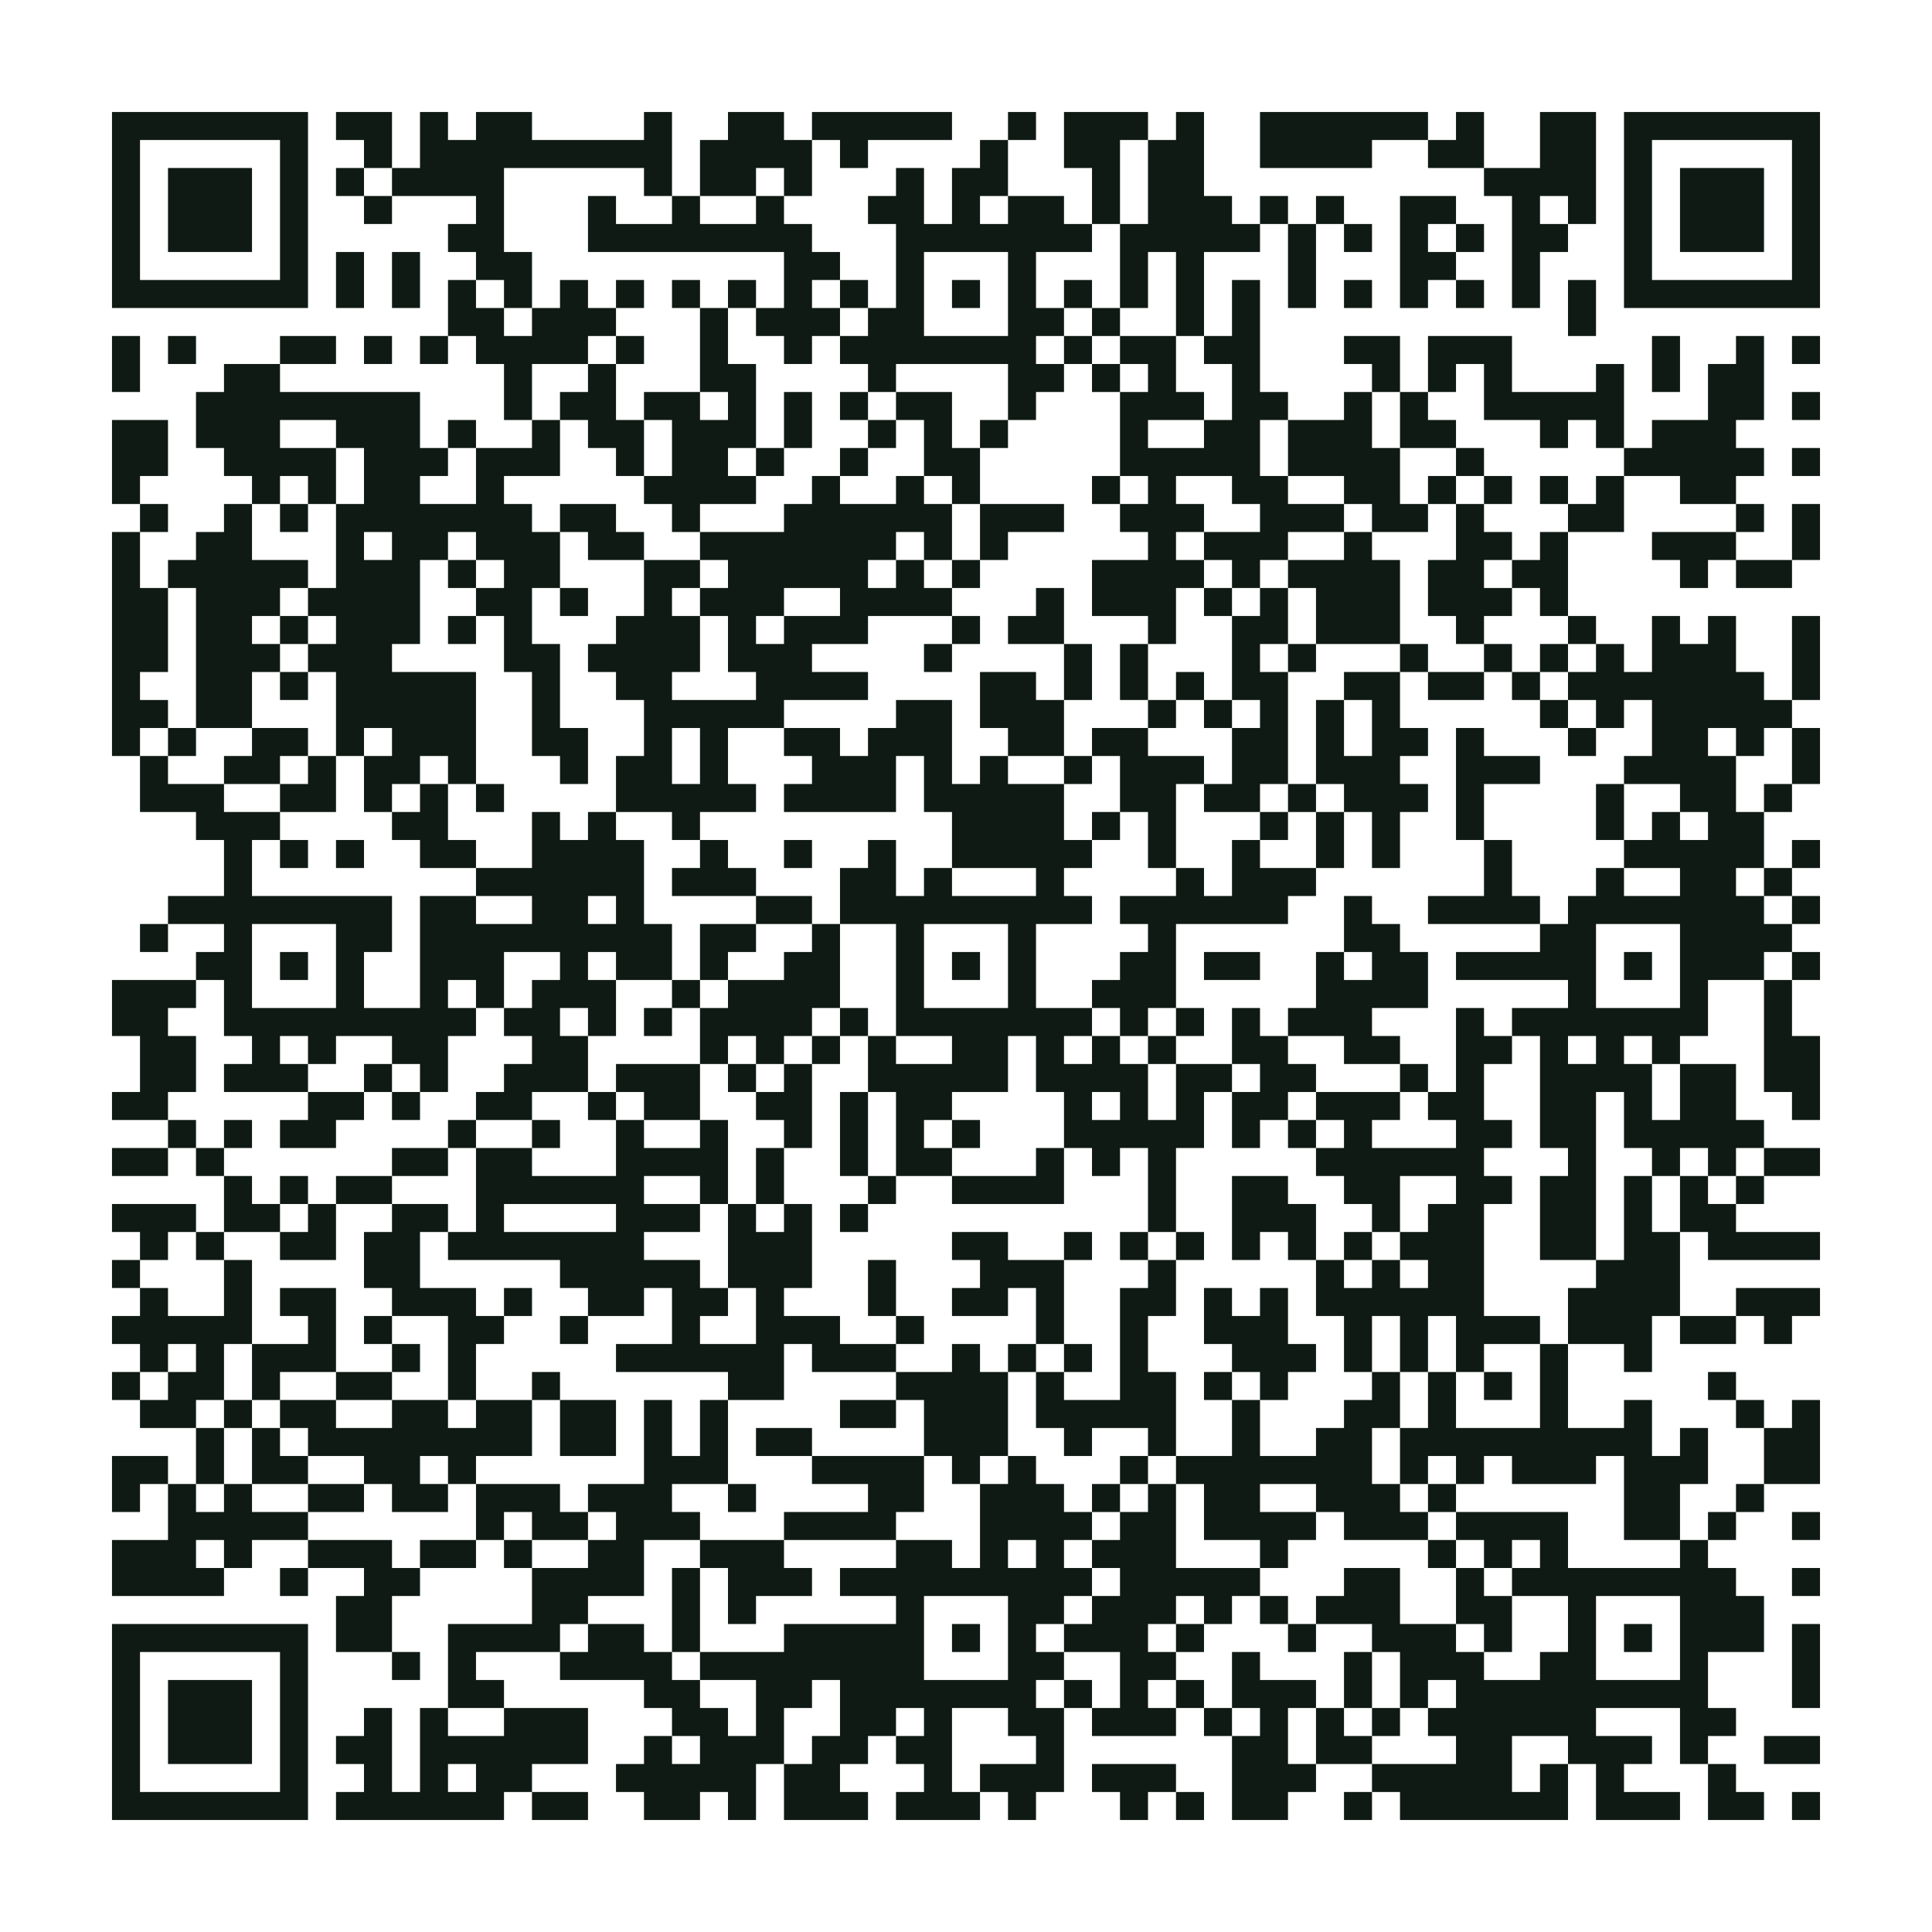
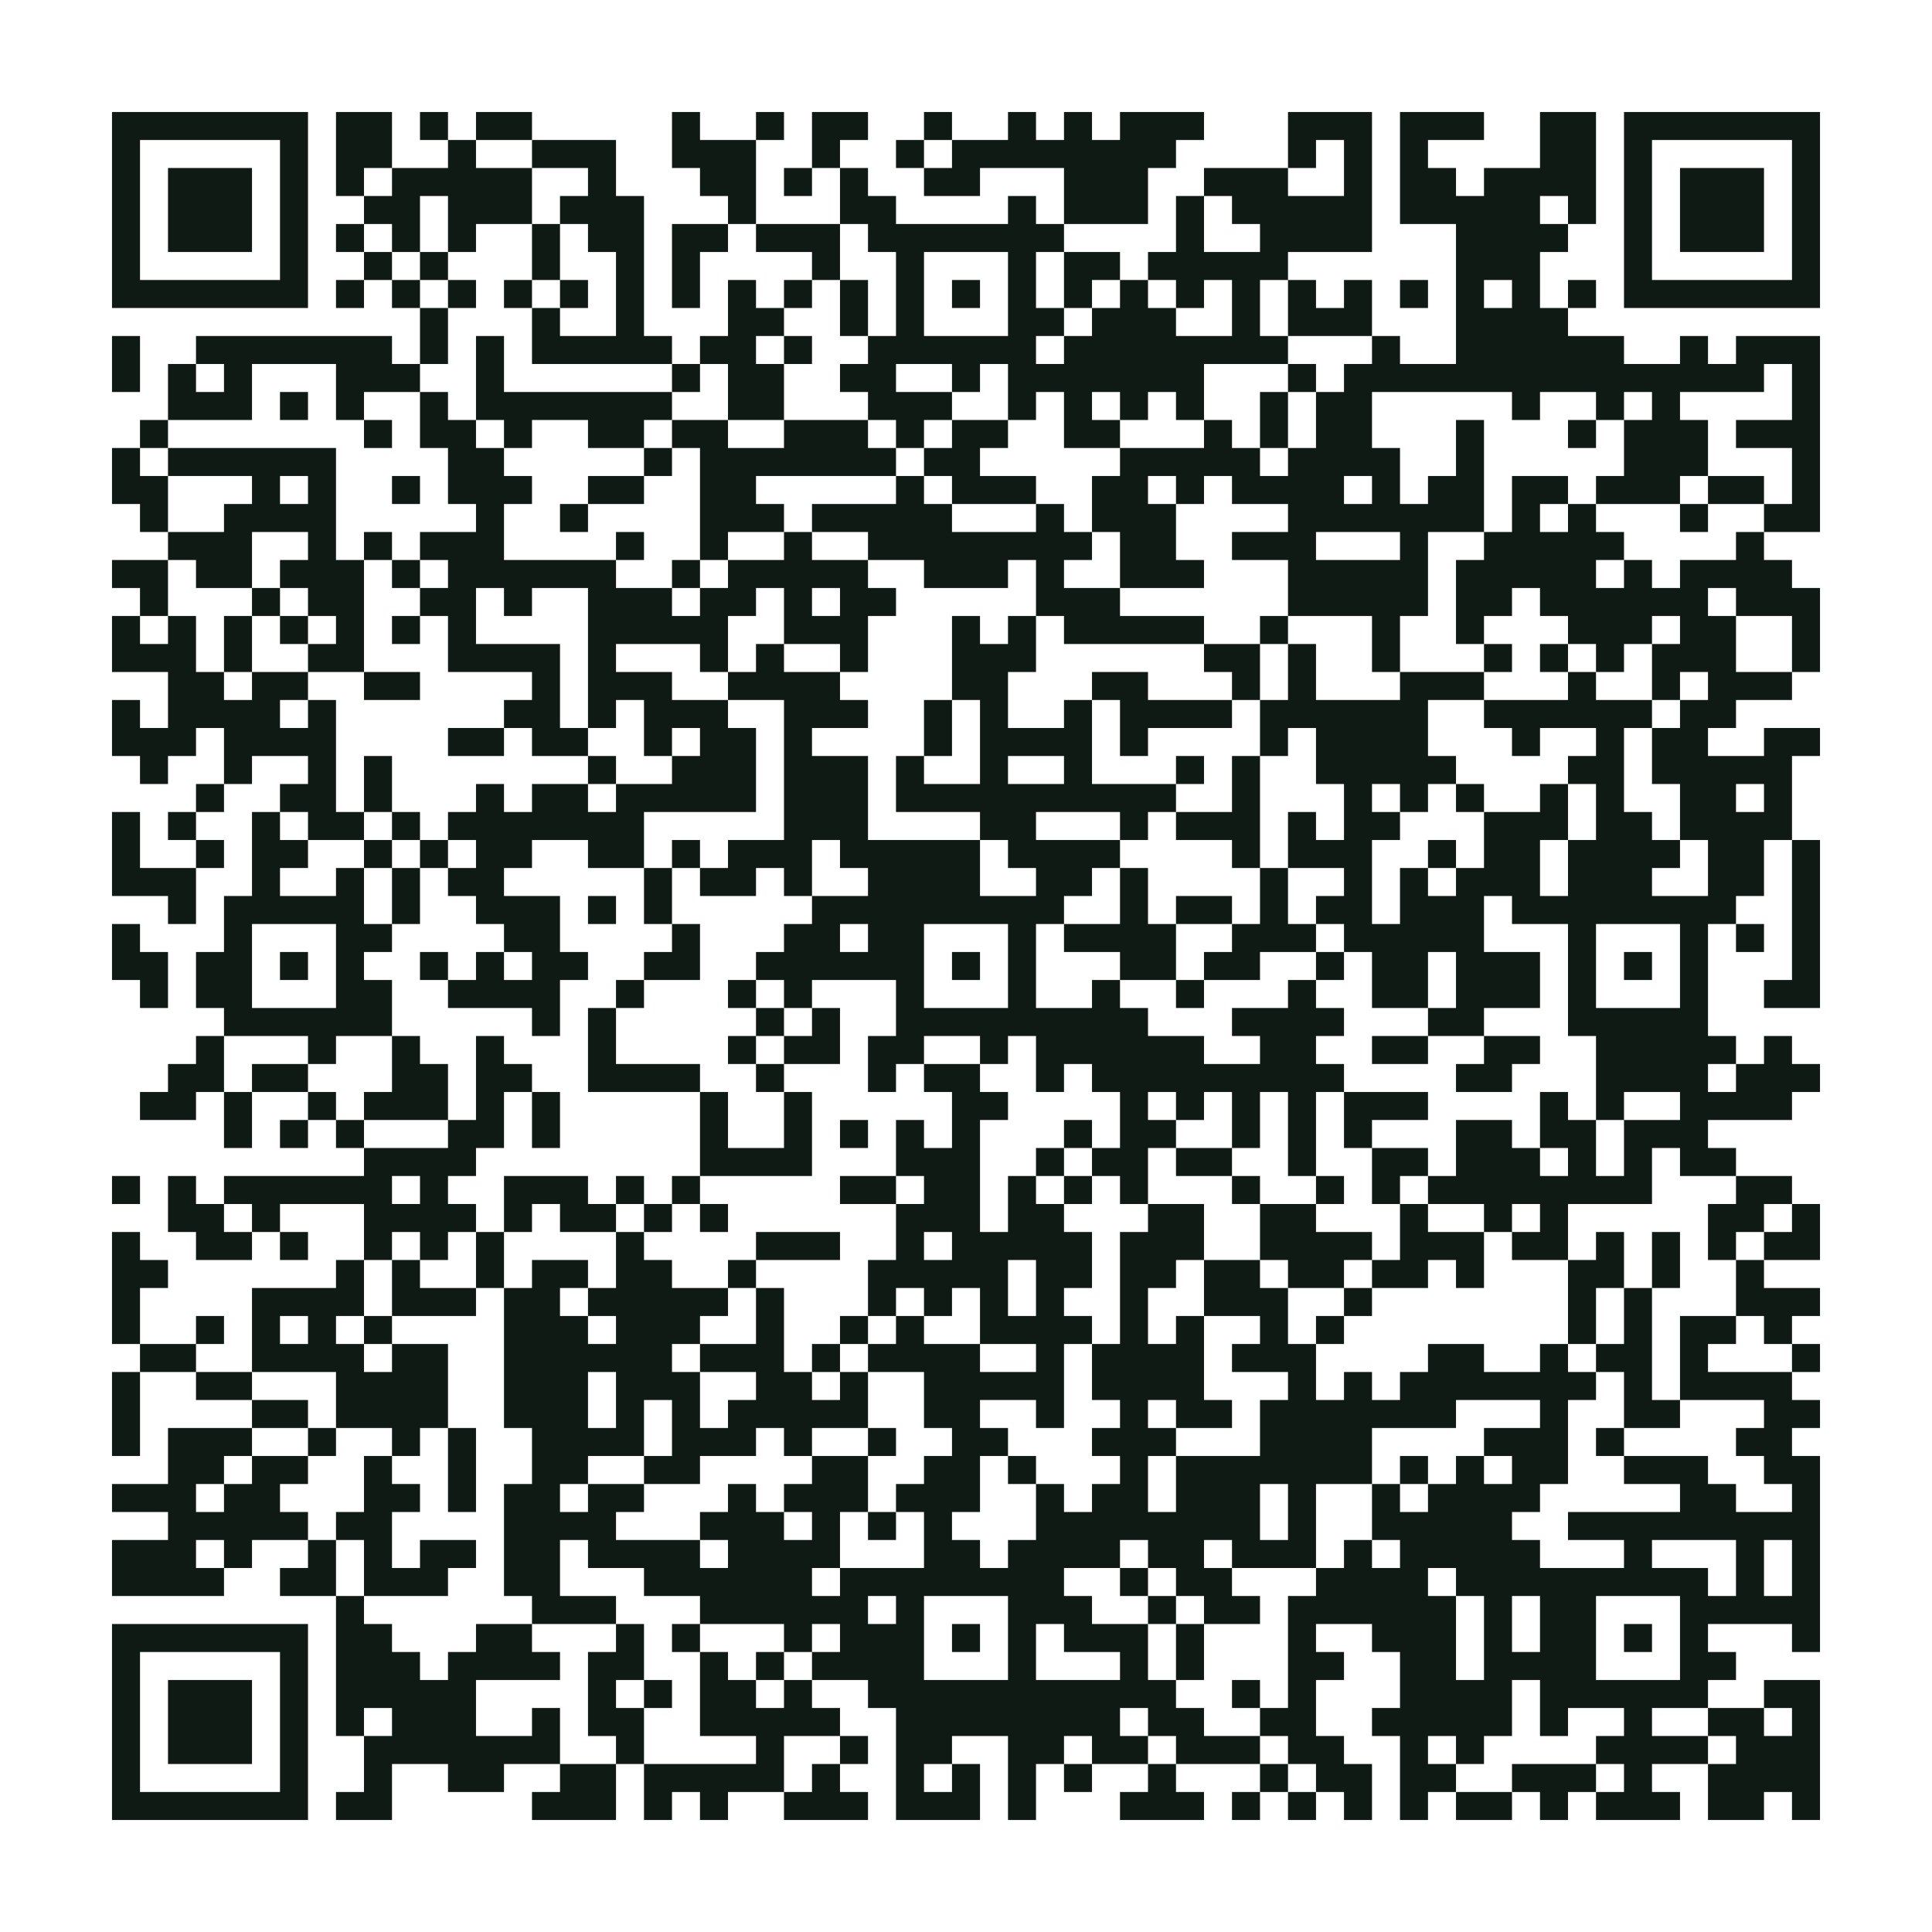
- <svg xmlns="http://www.w3.org/2000/svg" width="69" height="69" class="qr">
+ <svg xmlns="http://www.w3.org/2000/svg" viewBox="0 0 69 69" class="qr">
  <path fill="#fff" d="M0 0h69v69h-69z" />
-   <path class="qrline" stroke="#0e1a13" d="M4 4.5h7m1 0h2m1 0h1m1 0h2m4 0h1m2 0h2m1 0h5m2 0h1m1 0h3m1 0h1m2 0h6m1 0h1m2 0h2m1 0h7m-61 1h1m5 0h1m2 0h1m1 0h9m1 0h4m1 0h1m4 0h1m2 0h2m1 0h2m2 0h4m2 0h2m2 0h2m1 0h1m5 0h1m-61 1h1m1 0h3m1 0h1m1 0h1m1 0h4m5 0h1m1 0h2m1 0h1m3 0h1m1 0h2m3 0h1m1 0h2m10 0h4m1 0h1m1 0h3m1 0h1m-61 1h1m1 0h3m1 0h1m2 0h1m3 0h1m3 0h1m2 0h1m2 0h1m3 0h2m1 0h1m1 0h2m1 0h1m1 0h3m1 0h1m1 0h1m2 0h2m2 0h1m1 0h1m1 0h1m1 0h3m1 0h1m-61 1h1m1 0h3m1 0h1m5 0h2m3 0h8m3 0h7m1 0h5m1 0h1m1 0h1m1 0h1m1 0h1m1 0h2m2 0h1m1 0h3m1 0h1m-61 1h1m5 0h1m1 0h1m1 0h1m2 0h2m9 0h2m2 0h1m3 0h1m3 0h1m1 0h1m3 0h1m3 0h2m2 0h1m3 0h1m5 0h1m-61 1h7m1 0h1m1 0h1m1 0h1m1 0h1m1 0h1m1 0h1m1 0h1m1 0h1m1 0h1m1 0h1m1 0h1m1 0h1m1 0h1m1 0h1m1 0h1m1 0h1m1 0h1m1 0h1m1 0h1m1 0h1m1 0h1m1 0h1m1 0h1m1 0h7m-49 1h2m1 0h3m3 0h1m1 0h3m1 0h2m3 0h2m1 0h1m2 0h1m1 0h1m11 0h1m-53 1h1m1 0h1m3 0h2m1 0h1m1 0h1m1 0h4m1 0h1m2 0h1m2 0h1m1 0h7m1 0h1m1 0h2m1 0h2m3 0h2m1 0h3m5 0h1m2 0h1m1 0h1m-61 1h1m3 0h2m8 0h1m2 0h1m3 0h2m4 0h1m4 0h2m1 0h1m1 0h1m2 0h1m4 0h1m1 0h1m1 0h1m3 0h1m1 0h1m1 0h2m-56 1h8m3 0h1m1 0h2m1 0h2m1 0h1m1 0h1m1 0h1m1 0h2m2 0h1m3 0h3m1 0h2m2 0h1m1 0h1m2 0h5m3 0h2m1 0h1m-61 1h2m1 0h3m2 0h3m1 0h1m2 0h1m1 0h2m1 0h3m1 0h1m2 0h1m1 0h1m1 0h1m4 0h1m2 0h2m1 0h3m1 0h2m3 0h1m1 0h1m1 0h3m-58 1h2m2 0h4m1 0h3m1 0h3m2 0h1m1 0h2m1 0h1m2 0h1m2 0h2m5 0h5m1 0h4m2 0h1m5 0h5m1 0h1m-61 1h1m4 0h1m1 0h1m1 0h2m2 0h1m5 0h4m2 0h1m2 0h1m1 0h1m4 0h1m1 0h1m2 0h2m2 0h2m1 0h1m1 0h1m1 0h1m1 0h1m2 0h2m-57 1h1m2 0h1m1 0h1m1 0h7m1 0h2m2 0h1m3 0h6m1 0h3m2 0h3m2 0h3m1 0h2m1 0h1m3 0h2m4 0h1m1 0h1m-61 1h1m2 0h2m3 0h1m1 0h2m1 0h3m1 0h2m2 0h7m1 0h1m1 0h1m5 0h1m1 0h3m2 0h1m3 0h2m1 0h1m3 0h3m2 0h1m-61 1h1m1 0h5m1 0h3m1 0h1m1 0h2m3 0h2m1 0h5m1 0h1m1 0h1m4 0h4m1 0h1m1 0h4m1 0h2m1 0h2m4 0h1m1 0h2m-60 1h2m1 0h3m1 0h4m2 0h2m1 0h1m2 0h1m1 0h3m2 0h4m3 0h1m1 0h3m1 0h1m1 0h1m1 0h3m1 0h3m1 0h1m-52 1h2m1 0h2m1 0h1m1 0h3m1 0h1m1 0h1m3 0h3m1 0h1m1 0h3m3 0h1m1 0h2m3 0h1m2 0h2m1 0h3m2 0h1m3 0h1m2 0h1m1 0h1m2 0h1m-61 1h2m1 0h3m1 0h3m4 0h2m1 0h4m1 0h3m4 0h1m4 0h1m1 0h1m3 0h1m1 0h1m3 0h1m2 0h1m1 0h1m1 0h1m1 0h3m2 0h1m-61 1h1m2 0h2m1 0h1m1 0h5m2 0h1m2 0h2m3 0h4m4 0h2m1 0h1m1 0h1m1 0h1m1 0h2m2 0h2m1 0h2m1 0h1m1 0h7m1 0h1m-61 1h2m1 0h2m3 0h5m2 0h1m3 0h5m4 0h2m1 0h3m3 0h1m1 0h1m1 0h1m1 0h1m1 0h1m5 0h1m1 0h1m1 0h5m-60 1h1m1 0h1m2 0h2m1 0h1m1 0h3m2 0h2m2 0h1m1 0h1m2 0h2m1 0h3m2 0h2m1 0h2m3 0h2m1 0h1m1 0h2m1 0h1m3 0h1m2 0h2m1 0h1m1 0h1m-60 1h1m2 0h2m1 0h1m1 0h2m1 0h1m3 0h1m1 0h2m1 0h1m3 0h3m1 0h1m1 0h1m2 0h1m1 0h3m1 0h2m1 0h3m2 0h3m3 0h4m2 0h1m-60 1h3m2 0h2m1 0h1m1 0h1m1 0h1m4 0h5m1 0h4m1 0h5m2 0h2m1 0h2m1 0h1m1 0h3m1 0h1m4 0h1m2 0h2m1 0h1m-57 1h3m4 0h2m3 0h1m1 0h1m2 0h1m9 0h4m1 0h1m1 0h1m3 0h1m1 0h1m1 0h1m2 0h1m4 0h1m1 0h1m1 0h2m-55 1h1m1 0h1m1 0h1m2 0h2m2 0h4m2 0h1m2 0h1m2 0h1m2 0h5m2 0h1m2 0h1m2 0h1m1 0h1m3 0h1m4 0h5m1 0h1m-57 1h1m8 0h6m1 0h3m3 0h2m1 0h1m3 0h1m4 0h1m1 0h3m6 0h1m3 0h1m2 0h2m1 0h1m-58 1h8m1 0h2m2 0h2m1 0h1m4 0h2m1 0h9m1 0h6m2 0h1m2 0h4m1 0h7m1 0h1m-60 1h1m2 0h1m3 0h2m1 0h9m1 0h2m2 0h1m2 0h1m3 0h1m4 0h1m6 0h2m5 0h2m3 0h4m-57 1h2m1 0h1m1 0h1m2 0h3m2 0h1m1 0h2m1 0h1m2 0h2m2 0h1m1 0h1m1 0h1m3 0h2m1 0h2m2 0h1m1 0h2m1 0h5m1 0h1m1 0h3m1 0h1m-61 1h3m1 0h1m3 0h1m2 0h1m1 0h1m1 0h3m2 0h1m1 0h4m2 0h1m3 0h1m2 0h3m5 0h4m5 0h1m3 0h1m2 0h1m-60 1h2m2 0h9m1 0h2m1 0h1m1 0h1m1 0h4m1 0h1m1 0h7m1 0h1m1 0h1m1 0h1m1 0h3m3 0h1m1 0h7m2 0h1m-59 1h2m2 0h1m1 0h1m2 0h2m3 0h2m4 0h1m1 0h1m1 0h1m1 0h1m2 0h2m1 0h1m1 0h1m1 0h1m2 0h2m2 0h2m2 0h2m1 0h1m1 0h1m1 0h1m3 0h2m-60 1h2m1 0h3m2 0h1m1 0h1m2 0h3m1 0h3m1 0h1m1 0h1m2 0h5m1 0h4m1 0h2m1 0h2m3 0h1m1 0h1m2 0h4m1 0h2m1 0h2m-61 1h2m5 0h2m1 0h1m2 0h2m2 0h1m1 0h2m2 0h2m1 0h1m1 0h2m4 0h1m1 0h1m1 0h1m1 0h2m1 0h3m1 0h2m2 0h2m1 0h1m1 0h2m2 0h1m-59 1h1m1 0h1m1 0h2m4 0h1m2 0h1m2 0h1m2 0h1m2 0h1m1 0h1m1 0h1m1 0h1m3 0h5m1 0h1m1 0h1m1 0h1m3 0h2m1 0h2m1 0h5m-59 1h2m1 0h1m6 0h2m1 0h2m3 0h4m1 0h1m2 0h1m1 0h2m3 0h1m1 0h1m1 0h1m5 0h6m3 0h1m2 0h1m1 0h1m1 0h2m-57 1h1m1 0h1m1 0h2m3 0h6m2 0h1m1 0h1m3 0h1m2 0h4m3 0h1m2 0h2m2 0h2m2 0h2m1 0h2m1 0h1m1 0h1m1 0h1m-59 1h3m1 0h2m1 0h1m2 0h2m1 0h1m4 0h3m1 0h1m1 0h1m1 0h1m10 0h1m2 0h3m2 0h1m1 0h2m2 0h2m1 0h1m1 0h2m-57 1h1m1 0h1m2 0h2m1 0h2m1 0h7m3 0h3m5 0h2m2 0h1m1 0h1m1 0h1m1 0h1m1 0h1m1 0h1m1 0h3m2 0h2m1 0h2m1 0h4m-61 1h1m3 0h1m4 0h2m5 0h5m1 0h3m2 0h1m3 0h3m3 0h1m5 0h1m1 0h1m1 0h2m4 0h3m-55 1h1m2 0h1m1 0h2m2 0h3m1 0h1m2 0h2m1 0h2m1 0h1m3 0h1m2 0h2m1 0h1m2 0h2m1 0h1m1 0h1m1 0h6m3 0h4m2 0h3m-61 1h5m2 0h1m1 0h1m2 0h2m2 0h1m3 0h1m2 0h3m2 0h1m4 0h1m2 0h1m2 0h3m2 0h1m1 0h1m1 0h3m1 0h3m1 0h2m1 0h1m-59 1h1m1 0h1m1 0h3m2 0h1m1 0h1m5 0h6m1 0h3m2 0h1m1 0h1m1 0h1m1 0h1m3 0h3m1 0h1m1 0h1m1 0h1m2 0h1m2 0h1m-55 1h1m1 0h2m1 0h1m2 0h2m2 0h1m2 0h1m6 0h2m4 0h4m1 0h1m2 0h2m1 0h1m1 0h1m3 0h1m1 0h1m1 0h1m1 0h1m5 0h1m-57 1h2m1 0h1m1 0h2m2 0h2m1 0h2m1 0h2m1 0h1m1 0h1m4 0h2m1 0h3m1 0h5m2 0h1m3 0h2m1 0h1m3 0h1m2 0h1m3 0h1m1 0h1m-58 1h1m1 0h1m1 0h8m1 0h2m1 0h1m1 0h1m1 0h2m4 0h3m2 0h1m2 0h1m2 0h1m2 0h2m1 0h9m1 0h1m2 0h2m-61 1h2m1 0h1m1 0h2m2 0h2m1 0h1m6 0h3m3 0h4m1 0h1m1 0h1m3 0h1m1 0h7m1 0h1m1 0h1m1 0h3m1 0h3m2 0h2m-61 1h1m1 0h1m1 0h1m2 0h2m1 0h2m1 0h3m1 0h3m2 0h1m4 0h2m2 0h3m1 0h1m1 0h1m1 0h2m2 0h3m1 0h1m6 0h2m2 0h1m-57 1h5m6 0h1m1 0h2m1 0h3m3 0h4m3 0h4m1 0h2m1 0h4m1 0h3m1 0h4m2 0h2m1 0h1m2 0h1m-61 1h3m1 0h1m2 0h3m1 0h2m1 0h1m2 0h2m2 0h3m4 0h2m1 0h1m1 0h1m1 0h3m3 0h1m5 0h1m1 0h1m1 0h1m4 0h1m-57 1h4m2 0h1m2 0h2m4 0h4m1 0h1m1 0h3m1 0h9m1 0h5m3 0h2m2 0h1m1 0h8m2 0h1m-53 1h2m5 0h2m3 0h1m1 0h1m5 0h1m3 0h2m1 0h3m1 0h1m1 0h1m1 0h3m2 0h2m2 0h1m3 0h3m-59 1h7m1 0h2m2 0h4m1 0h2m1 0h1m3 0h5m1 0h1m1 0h1m1 0h3m1 0h1m3 0h1m2 0h3m1 0h1m2 0h1m1 0h1m1 0h3m1 0h1m-61 1h1m5 0h1m3 0h1m1 0h1m3 0h4m1 0h8m3 0h2m2 0h2m2 0h1m3 0h1m1 0h3m2 0h2m3 0h1m3 0h1m-61 1h1m1 0h3m1 0h1m5 0h2m5 0h2m2 0h2m1 0h7m1 0h1m1 0h1m1 0h1m1 0h3m1 0h1m1 0h1m1 0h9m3 0h1m-61 1h1m1 0h3m1 0h1m2 0h1m1 0h1m2 0h3m3 0h2m1 0h1m2 0h2m1 0h1m2 0h2m1 0h3m1 0h1m1 0h1m1 0h1m1 0h1m1 0h6m3 0h2m-58 1h1m1 0h3m1 0h1m1 0h2m1 0h6m2 0h1m1 0h3m1 0h2m1 0h2m3 0h1m6 0h2m1 0h2m3 0h2m2 0h3m1 0h1m2 0h2m-61 1h1m5 0h1m2 0h1m1 0h1m1 0h2m3 0h5m1 0h2m3 0h1m1 0h3m1 0h3m2 0h3m2 0h5m1 0h1m1 0h1m3 0h1m-58 1h7m1 0h6m1 0h2m2 0h2m1 0h1m1 0h3m1 0h3m1 0h1m3 0h1m1 0h1m1 0h2m2 0h1m1 0h6m1 0h3m1 0h2m1 0h1" />
+   <path stroke="#0e1a13" d="M4 4.5h7m1 0h2m1 0h1m1 0h2m5 0h1m2 0h1m1 0h2m2 0h1m2 0h1m1 0h1m1 0h3m3 0h3m1 0h3m2 0h2m1 0h7m-61 1h1m5 0h1m1 0h2m2 0h1m2 0h3m2 0h3m2 0h1m2 0h1m1 0h8m4 0h1m1 0h1m1 0h1m4 0h2m1 0h1m5 0h1m-61 1h1m1 0h3m1 0h1m1 0h1m1 0h5m2 0h1m3 0h2m1 0h1m1 0h1m2 0h2m3 0h3m2 0h3m2 0h1m1 0h2m1 0h4m1 0h1m1 0h3m1 0h1m-61 1h1m1 0h3m1 0h1m2 0h2m1 0h3m1 0h3m3 0h1m3 0h2m4 0h1m1 0h3m1 0h1m1 0h5m1 0h5m1 0h1m1 0h1m1 0h3m1 0h1m-61 1h1m1 0h3m1 0h1m1 0h1m1 0h1m1 0h1m2 0h1m1 0h2m1 0h2m1 0h3m1 0h7m4 0h1m2 0h4m3 0h4m2 0h1m1 0h3m1 0h1m-61 1h1m5 0h1m2 0h1m1 0h1m3 0h1m2 0h1m1 0h1m4 0h1m2 0h1m3 0h1m1 0h2m1 0h5m6 0h3m3 0h1m5 0h1m-61 1h7m1 0h1m1 0h1m1 0h1m1 0h1m1 0h1m1 0h1m1 0h1m1 0h1m1 0h1m1 0h1m1 0h1m1 0h1m1 0h1m1 0h1m1 0h1m1 0h1m1 0h1m1 0h1m1 0h1m1 0h1m1 0h1m1 0h1m1 0h1m1 0h7m-50 1h1m3 0h1m2 0h1m3 0h2m2 0h1m1 0h1m3 0h2m1 0h3m2 0h1m1 0h3m3 0h4m-52 1h1m2 0h7m1 0h1m1 0h1m1 0h5m1 0h2m1 0h1m2 0h6m1 0h8m3 0h1m2 0h6m2 0h1m1 0h3m-61 1h1m1 0h1m1 0h1m3 0h3m2 0h1m6 0h1m1 0h2m2 0h2m2 0h1m1 0h7m3 0h1m1 0h15m1 0h1m-59 1h3m1 0h1m1 0h1m2 0h1m1 0h7m2 0h2m3 0h3m2 0h1m1 0h1m1 0h1m1 0h1m2 0h1m1 0h2m5 0h1m2 0h1m1 0h1m4 0h1m-60 1h1m7 0h1m1 0h2m1 0h1m2 0h2m1 0h2m2 0h3m1 0h1m1 0h2m2 0h2m3 0h1m1 0h1m1 0h2m3 0h1m3 0h1m1 0h3m1 0h3m-61 1h1m1 0h6m4 0h2m5 0h1m1 0h7m1 0h2m5 0h5m1 0h4m2 0h1m5 0h3m3 0h1m-61 1h2m3 0h1m1 0h1m2 0h1m1 0h3m2 0h2m2 0h2m5 0h1m1 0h3m2 0h2m1 0h1m1 0h4m1 0h1m1 0h2m1 0h2m1 0h3m1 0h2m1 0h1m-60 1h1m2 0h4m5 0h1m2 0h1m4 0h3m1 0h5m3 0h1m1 0h3m4 0h7m1 0h1m1 0h1m3 0h1m2 0h2m-59 1h3m2 0h1m1 0h1m1 0h3m4 0h1m2 0h1m2 0h1m2 0h8m1 0h2m2 0h3m3 0h1m2 0h5m4 0h1m-59 1h2m1 0h2m1 0h3m1 0h1m1 0h6m2 0h1m1 0h5m2 0h3m1 0h1m2 0h3m3 0h5m1 0h5m1 0h1m1 0h4m-59 1h1m3 0h1m1 0h2m2 0h2m1 0h1m2 0h3m1 0h2m1 0h1m1 0h2m5 0h3m6 0h5m1 0h2m1 0h6m1 0h3m-61 1h1m1 0h1m1 0h1m1 0h1m1 0h1m1 0h1m1 0h1m4 0h5m2 0h3m3 0h1m1 0h1m1 0h5m2 0h1m3 0h1m2 0h1m3 0h3m1 0h2m2 0h1m-61 1h3m1 0h1m2 0h2m3 0h4m1 0h1m3 0h1m1 0h1m2 0h1m3 0h3m6 0h2m1 0h1m2 0h1m3 0h1m1 0h1m1 0h1m1 0h3m2 0h1m-59 1h2m1 0h2m2 0h2m4 0h1m1 0h3m2 0h4m4 0h2m3 0h2m3 0h1m1 0h1m3 0h3m3 0h1m2 0h1m1 0h3m-60 1h1m1 0h4m1 0h1m6 0h2m1 0h1m1 0h3m2 0h3m2 0h1m1 0h1m2 0h1m1 0h4m1 0h6m2 0h6m1 0h2m-58 1h3m1 0h4m4 0h2m1 0h2m2 0h1m1 0h2m1 0h1m4 0h1m1 0h4m1 0h1m4 0h1m1 0h4m3 0h1m2 0h1m1 0h2m2 0h2m-60 1h1m2 0h1m2 0h1m1 0h1m7 0h1m2 0h3m1 0h3m1 0h1m2 0h1m2 0h1m3 0h1m1 0h1m2 0h5m4 0h2m1 0h5m-57 1h1m2 0h2m1 0h1m3 0h1m1 0h2m1 0h5m1 0h3m1 0h10m2 0h1m3 0h1m1 0h1m1 0h1m2 0h1m1 0h1m2 0h2m1 0h1m-60 1h1m1 0h1m2 0h1m1 0h2m1 0h1m1 0h7m5 0h3m4 0h2m3 0h1m1 0h3m1 0h1m1 0h2m3 0h3m1 0h2m1 0h4m-60 1h1m2 0h1m1 0h2m2 0h1m1 0h1m1 0h2m2 0h2m1 0h1m1 0h3m1 0h5m1 0h4m4 0h1m1 0h3m2 0h1m1 0h2m1 0h4m1 0h2m1 0h1m-61 1h3m2 0h1m2 0h1m1 0h1m1 0h2m5 0h1m1 0h2m1 0h1m2 0h4m2 0h2m1 0h1m4 0h1m2 0h1m1 0h1m1 0h3m1 0h3m2 0h2m1 0h1m-59 1h1m1 0h5m1 0h1m2 0h3m1 0h1m1 0h1m5 0h9m2 0h1m1 0h2m1 0h1m1 0h2m1 0h3m1 0h8m2 0h1m-61 1h1m3 0h1m3 0h2m4 0h2m4 0h1m3 0h2m1 0h2m3 0h1m1 0h4m2 0h3m1 0h5m3 0h1m3 0h1m1 0h1m1 0h1m-61 1h2m1 0h2m1 0h1m1 0h1m2 0h1m1 0h1m1 0h2m2 0h2m2 0h6m1 0h1m1 0h1m3 0h2m1 0h2m2 0h1m1 0h2m1 0h3m1 0h1m1 0h1m1 0h1m3 0h1m-60 1h1m1 0h2m3 0h2m2 0h4m2 0h1m3 0h1m1 0h1m3 0h1m3 0h1m2 0h1m2 0h1m3 0h1m2 0h2m1 0h3m1 0h1m3 0h1m2 0h2m-57 1h6m5 0h1m1 0h1m5 0h1m1 0h1m2 0h9m3 0h4m3 0h2m3 0h5m-54 1h1m3 0h1m2 0h1m2 0h1m3 0h1m4 0h1m1 0h2m1 0h2m2 0h1m1 0h6m2 0h2m2 0h2m2 0h2m2 0h5m1 0h1m-58 1h2m1 0h2m3 0h2m1 0h2m2 0h4m2 0h1m3 0h1m1 0h2m2 0h1m1 0h9m4 0h2m3 0h4m1 0h3m-60 1h2m1 0h1m2 0h1m1 0h3m1 0h1m1 0h1m5 0h1m2 0h1m5 0h2m4 0h1m1 0h1m1 0h1m1 0h1m1 0h3m4 0h1m1 0h1m2 0h4m-56 1h1m1 0h1m1 0h1m3 0h2m1 0h1m5 0h1m2 0h1m1 0h1m1 0h1m1 0h1m3 0h1m1 0h2m2 0h1m1 0h1m1 0h1m3 0h2m1 0h2m1 0h3m-48 1h4m8 0h4m3 0h3m2 0h1m1 0h2m1 0h2m2 0h1m2 0h2m1 0h3m1 0h1m1 0h1m1 0h2m-58 1h1m1 0h1m1 0h6m1 0h1m2 0h3m1 0h1m1 0h1m5 0h2m1 0h2m1 0h1m1 0h1m1 0h1m3 0h1m2 0h1m1 0h1m1 0h8m3 0h2m-58 1h2m1 0h1m3 0h4m1 0h1m1 0h2m1 0h1m1 0h1m6 0h3m1 0h2m3 0h2m2 0h2m3 0h1m2 0h1m1 0h1m5 0h2m1 0h1m-61 1h1m2 0h2m1 0h1m2 0h1m1 0h1m1 0h1m4 0h1m4 0h3m2 0h1m1 0h5m1 0h3m2 0h4m1 0h3m1 0h2m1 0h1m1 0h1m1 0h1m1 0h2m-61 1h2m6 0h1m1 0h1m2 0h1m1 0h2m1 0h2m2 0h1m4 0h5m1 0h2m1 0h2m1 0h2m1 0h2m1 0h2m1 0h1m3 0h2m1 0h1m2 0h1m-59 1h1m4 0h4m1 0h3m1 0h2m1 0h5m1 0h1m3 0h1m1 0h1m1 0h1m1 0h1m2 0h1m2 0h3m2 0h1m7 0h1m1 0h1m3 0h3m-61 1h1m2 0h1m1 0h1m1 0h1m1 0h1m4 0h3m1 0h3m2 0h1m2 0h1m1 0h1m2 0h4m1 0h1m1 0h1m2 0h1m1 0h1m8 0h1m1 0h1m1 0h2m1 0h1m-59 1h2m2 0h4m1 0h2m2 0h6m1 0h3m1 0h1m1 0h4m2 0h1m1 0h4m1 0h3m4 0h2m2 0h1m1 0h2m1 0h1m3 0h1m-61 1h1m2 0h2m3 0h4m2 0h3m1 0h3m2 0h2m1 0h1m2 0h5m1 0h4m3 0h1m1 0h1m1 0h7m1 0h1m1 0h4m-60 1h1m4 0h2m1 0h4m2 0h3m1 0h1m1 0h1m1 0h5m2 0h2m2 0h1m2 0h1m1 0h2m1 0h7m3 0h1m2 0h2m3 0h2m-61 1h1m1 0h3m2 0h1m2 0h1m1 0h1m2 0h4m1 0h3m1 0h1m2 0h1m2 0h2m3 0h3m3 0h4m4 0h3m1 0h1m4 0h2m-58 1h2m1 0h2m2 0h1m2 0h1m2 0h2m2 0h2m4 0h2m2 0h2m1 0h1m3 0h1m1 0h7m1 0h1m1 0h1m1 0h2m2 0h3m2 0h2m-61 1h3m1 0h2m3 0h2m1 0h1m1 0h2m1 0h2m3 0h1m1 0h3m1 0h3m2 0h1m1 0h2m1 0h3m1 0h1m2 0h1m1 0h4m5 0h2m2 0h1m-59 1h5m1 0h2m4 0h4m3 0h3m1 0h1m1 0h1m1 0h1m3 0h8m1 0h1m2 0h5m2 0h9m-61 1h3m1 0h1m2 0h1m1 0h1m1 0h2m1 0h2m1 0h4m1 0h4m3 0h2m1 0h4m1 0h2m1 0h3m1 0h1m1 0h5m3 0h1m3 0h1m1 0h1m-61 1h4m2 0h2m1 0h3m2 0h2m3 0h6m1 0h8m2 0h1m1 0h2m3 0h4m1 0h9m1 0h1m1 0h1m-53 1h1m6 0h3m3 0h6m1 0h1m3 0h3m2 0h1m1 0h2m1 0h6m1 0h1m1 0h2m3 0h5m-61 1h7m1 0h2m3 0h2m3 0h1m1 0h1m3 0h1m1 0h3m1 0h1m1 0h1m1 0h3m1 0h1m3 0h1m2 0h3m1 0h1m1 0h2m1 0h1m1 0h1m3 0h1m-61 1h1m5 0h1m1 0h3m1 0h4m1 0h2m2 0h1m1 0h1m1 0h4m3 0h1m3 0h1m1 0h1m3 0h2m2 0h2m1 0h4m3 0h2m-58 1h1m1 0h3m1 0h1m1 0h5m4 0h1m1 0h1m1 0h2m1 0h1m2 0h11m2 0h1m1 0h1m3 0h4m1 0h6m2 0h2m-61 1h1m1 0h3m1 0h1m1 0h1m1 0h3m2 0h1m1 0h2m2 0h5m2 0h8m1 0h2m2 0h2m2 0h5m1 0h1m2 0h1m2 0h2m1 0h1m-61 1h1m1 0h3m1 0h1m2 0h7m2 0h1m4 0h1m2 0h1m1 0h2m2 0h2m1 0h2m1 0h3m1 0h2m2 0h1m1 0h1m4 0h4m1 0h3m-61 1h1m5 0h1m2 0h1m2 0h2m2 0h2m1 0h5m1 0h1m2 0h1m1 0h1m1 0h1m1 0h1m2 0h1m3 0h1m1 0h2m1 0h2m2 0h3m1 0h1m2 0h4m-61 1h7m1 0h2m5 0h3m1 0h1m1 0h1m2 0h3m1 0h3m1 0h1m3 0h3m1 0h1m1 0h1m1 0h1m1 0h1m1 0h2m1 0h1m1 0h3m1 0h2m1 0h1" />
</svg>
